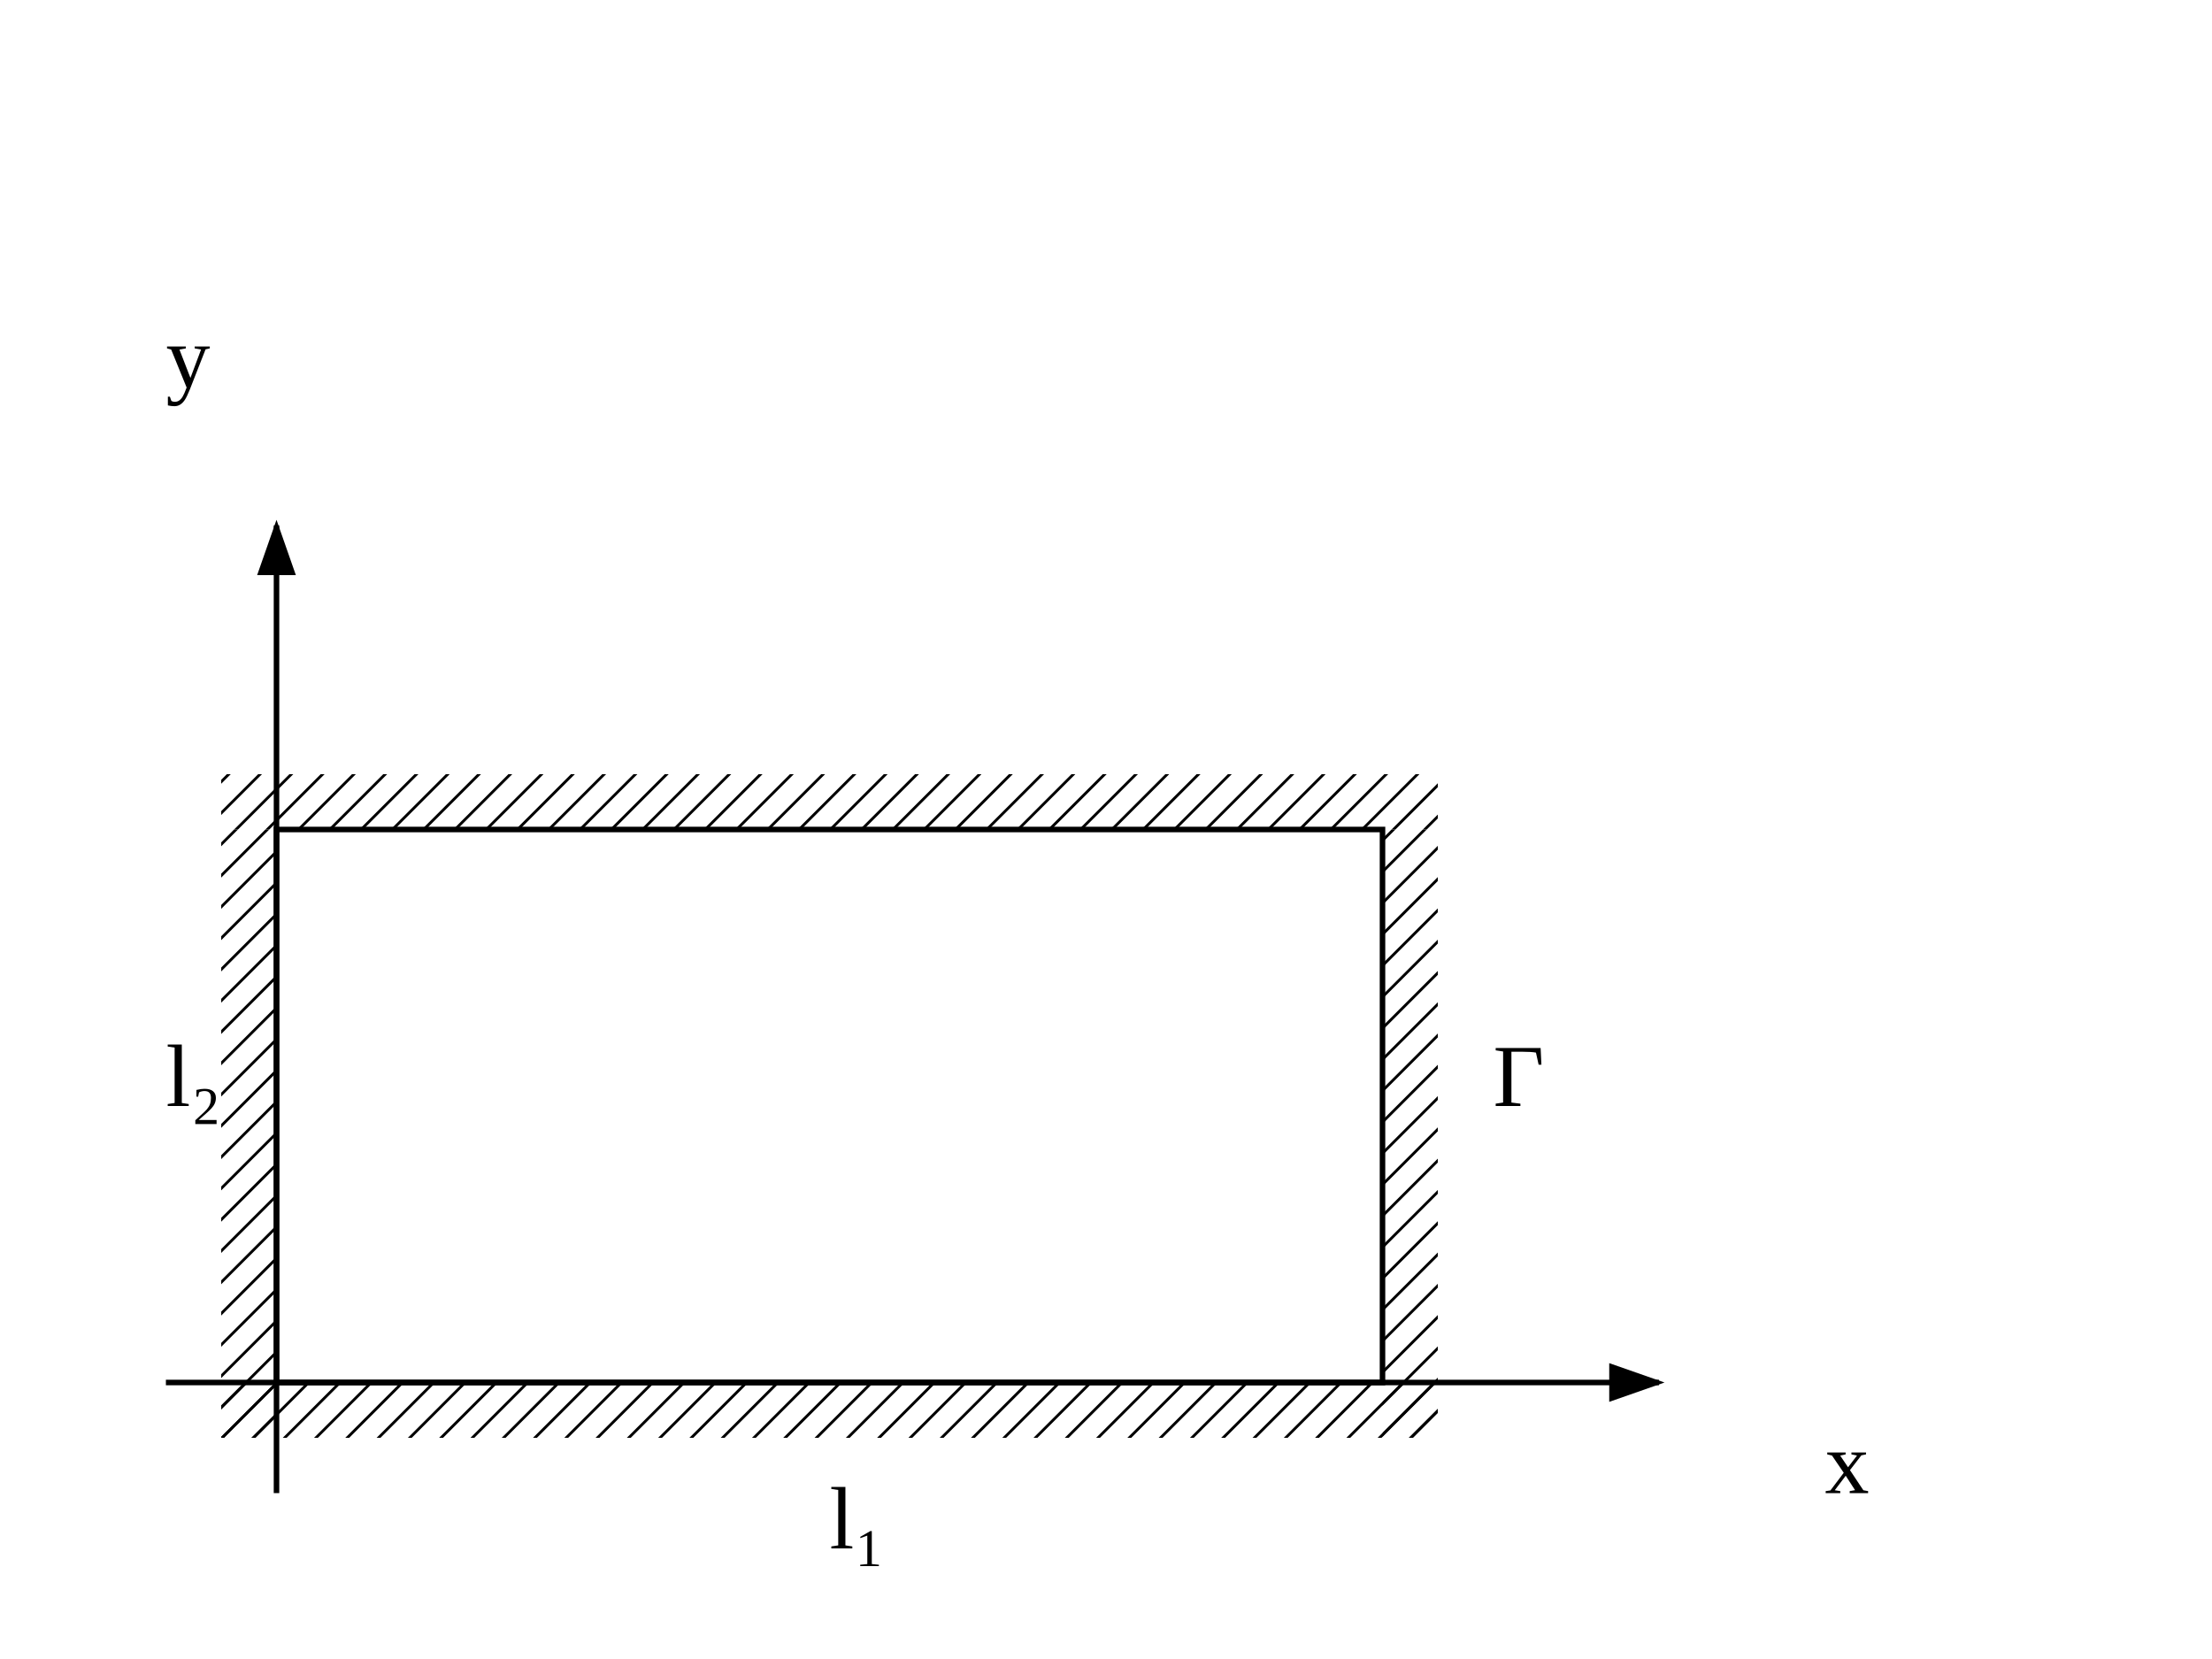
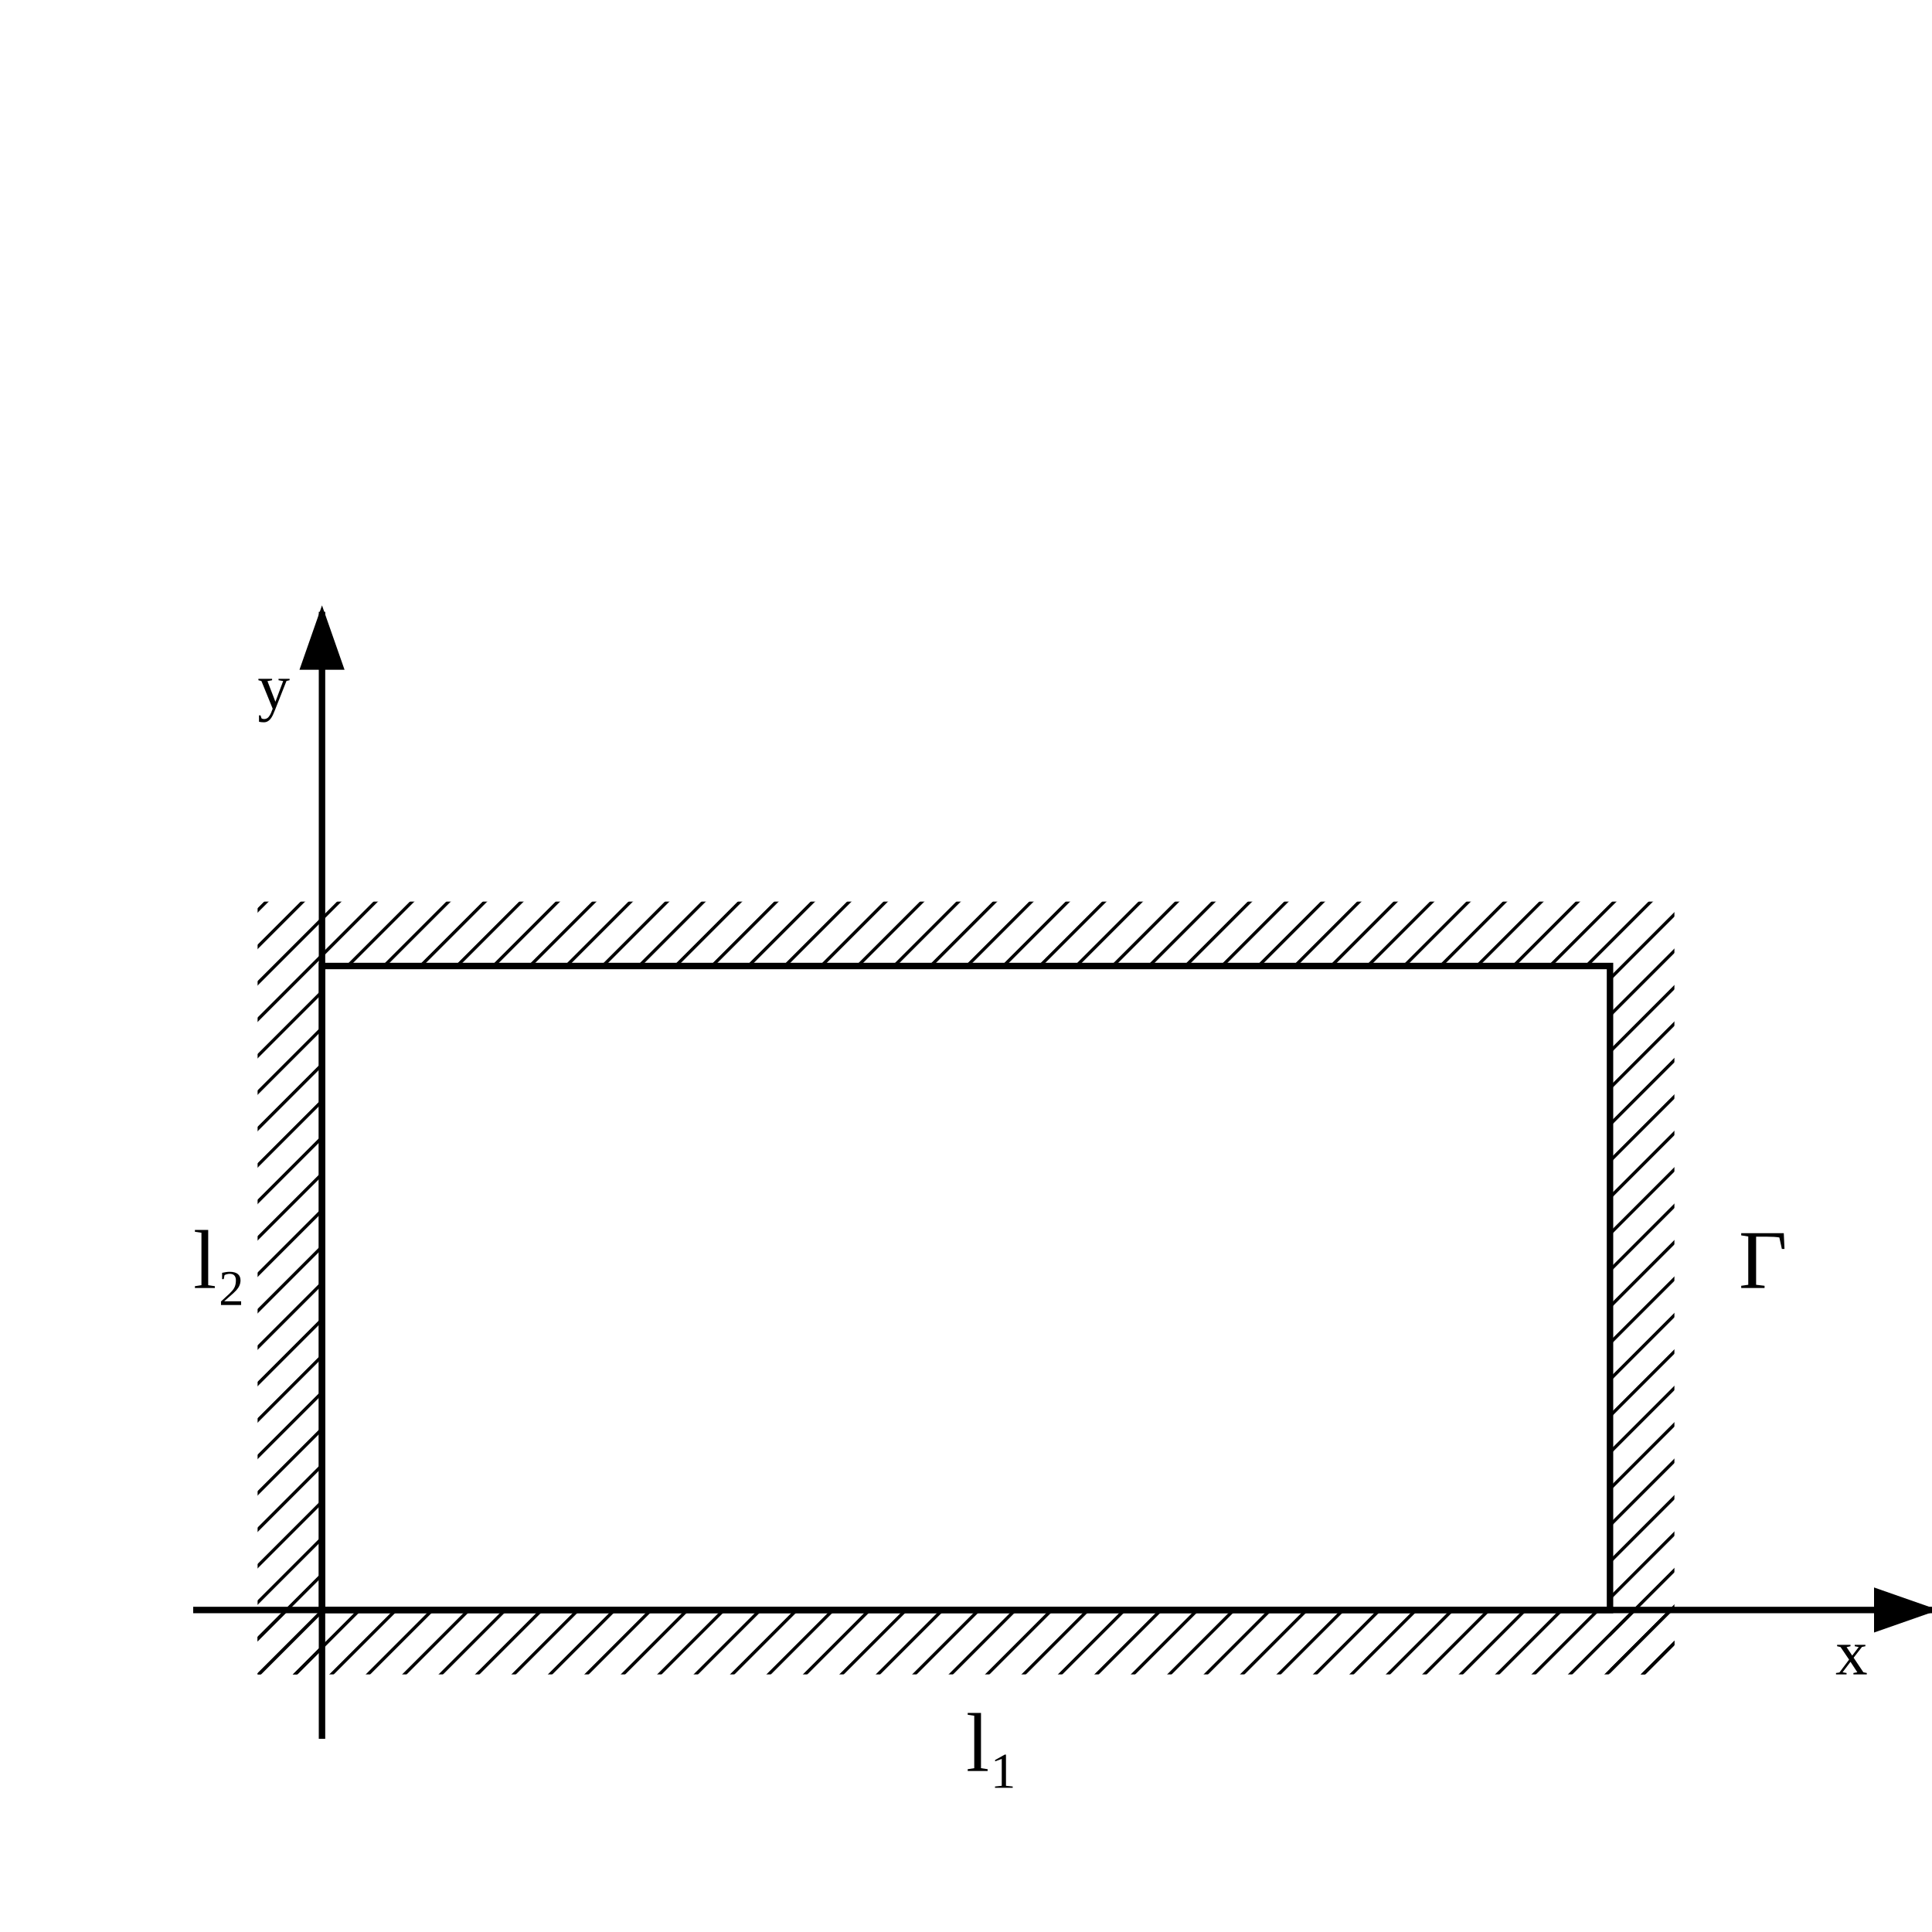
- <svg xmlns="http://www.w3.org/2000/svg" viewBox="0 0 400 300">
+ <svg xmlns="http://www.w3.org/2000/svg" viewBox="0 0 300 300">
  <path d="M 30 250 L 300 250" stroke="black" stroke-width="1" marker-end="url(#arrowhead)" />
  <path d="M 50 270 L 50 95" stroke="black" stroke-width="1" marker-end="url(#arrowhead)" />
  <defs>
    <marker id="arrowhead" markerWidth="10" markerHeight="7" refX="9" refY="3.5" orient="auto">
      <polygon points="0 0, 10 3.5, 0 7" fill="black" />
    </marker>
  </defs>
  <path d="M 50 250 L 250 250 L 250 150 L 50 150 Z" stroke="black" fill="none" stroke-width="1" />
  <pattern id="hatch" patternUnits="userSpaceOnUse" width="4" height="4" patternTransform="rotate(45)">
    <line x1="0" y1="0" x2="0" y2="4" stroke="black" stroke-width="1" />
  </pattern>
  <rect x="40" y="150" width="10" height="110" fill="url(#hatch)" />
  <rect x="250" y="150" width="10" height="110" fill="url(#hatch)" />
  <rect x="40" y="140" width="220" height="10" fill="url(#hatch)" />
  <rect x="40" y="250" width="220" height="10" fill="url(#hatch)" />
-   <text x="330" y="270" font-size="16">x</text>
-   <text x="30" y="70" font-size="16">y</text>
-   <text x="30" y="200" font-size="16">l₂</text>
-   <text x="150" y="280" font-size="16">l₁</text>
-   <text x="270" y="200" font-size="16">Γ</text>
+   <text x="285" y="260" font-size="10">x</text>
+   <text x="40" y="110" font-size="10">y</text>
+   <text x="30" y="200" font-size="13">l₂</text>
+   <text x="150" y="275" font-size="13">l₁</text>
+   <text x="270" y="200" font-size="13">Γ</text>
</svg>
